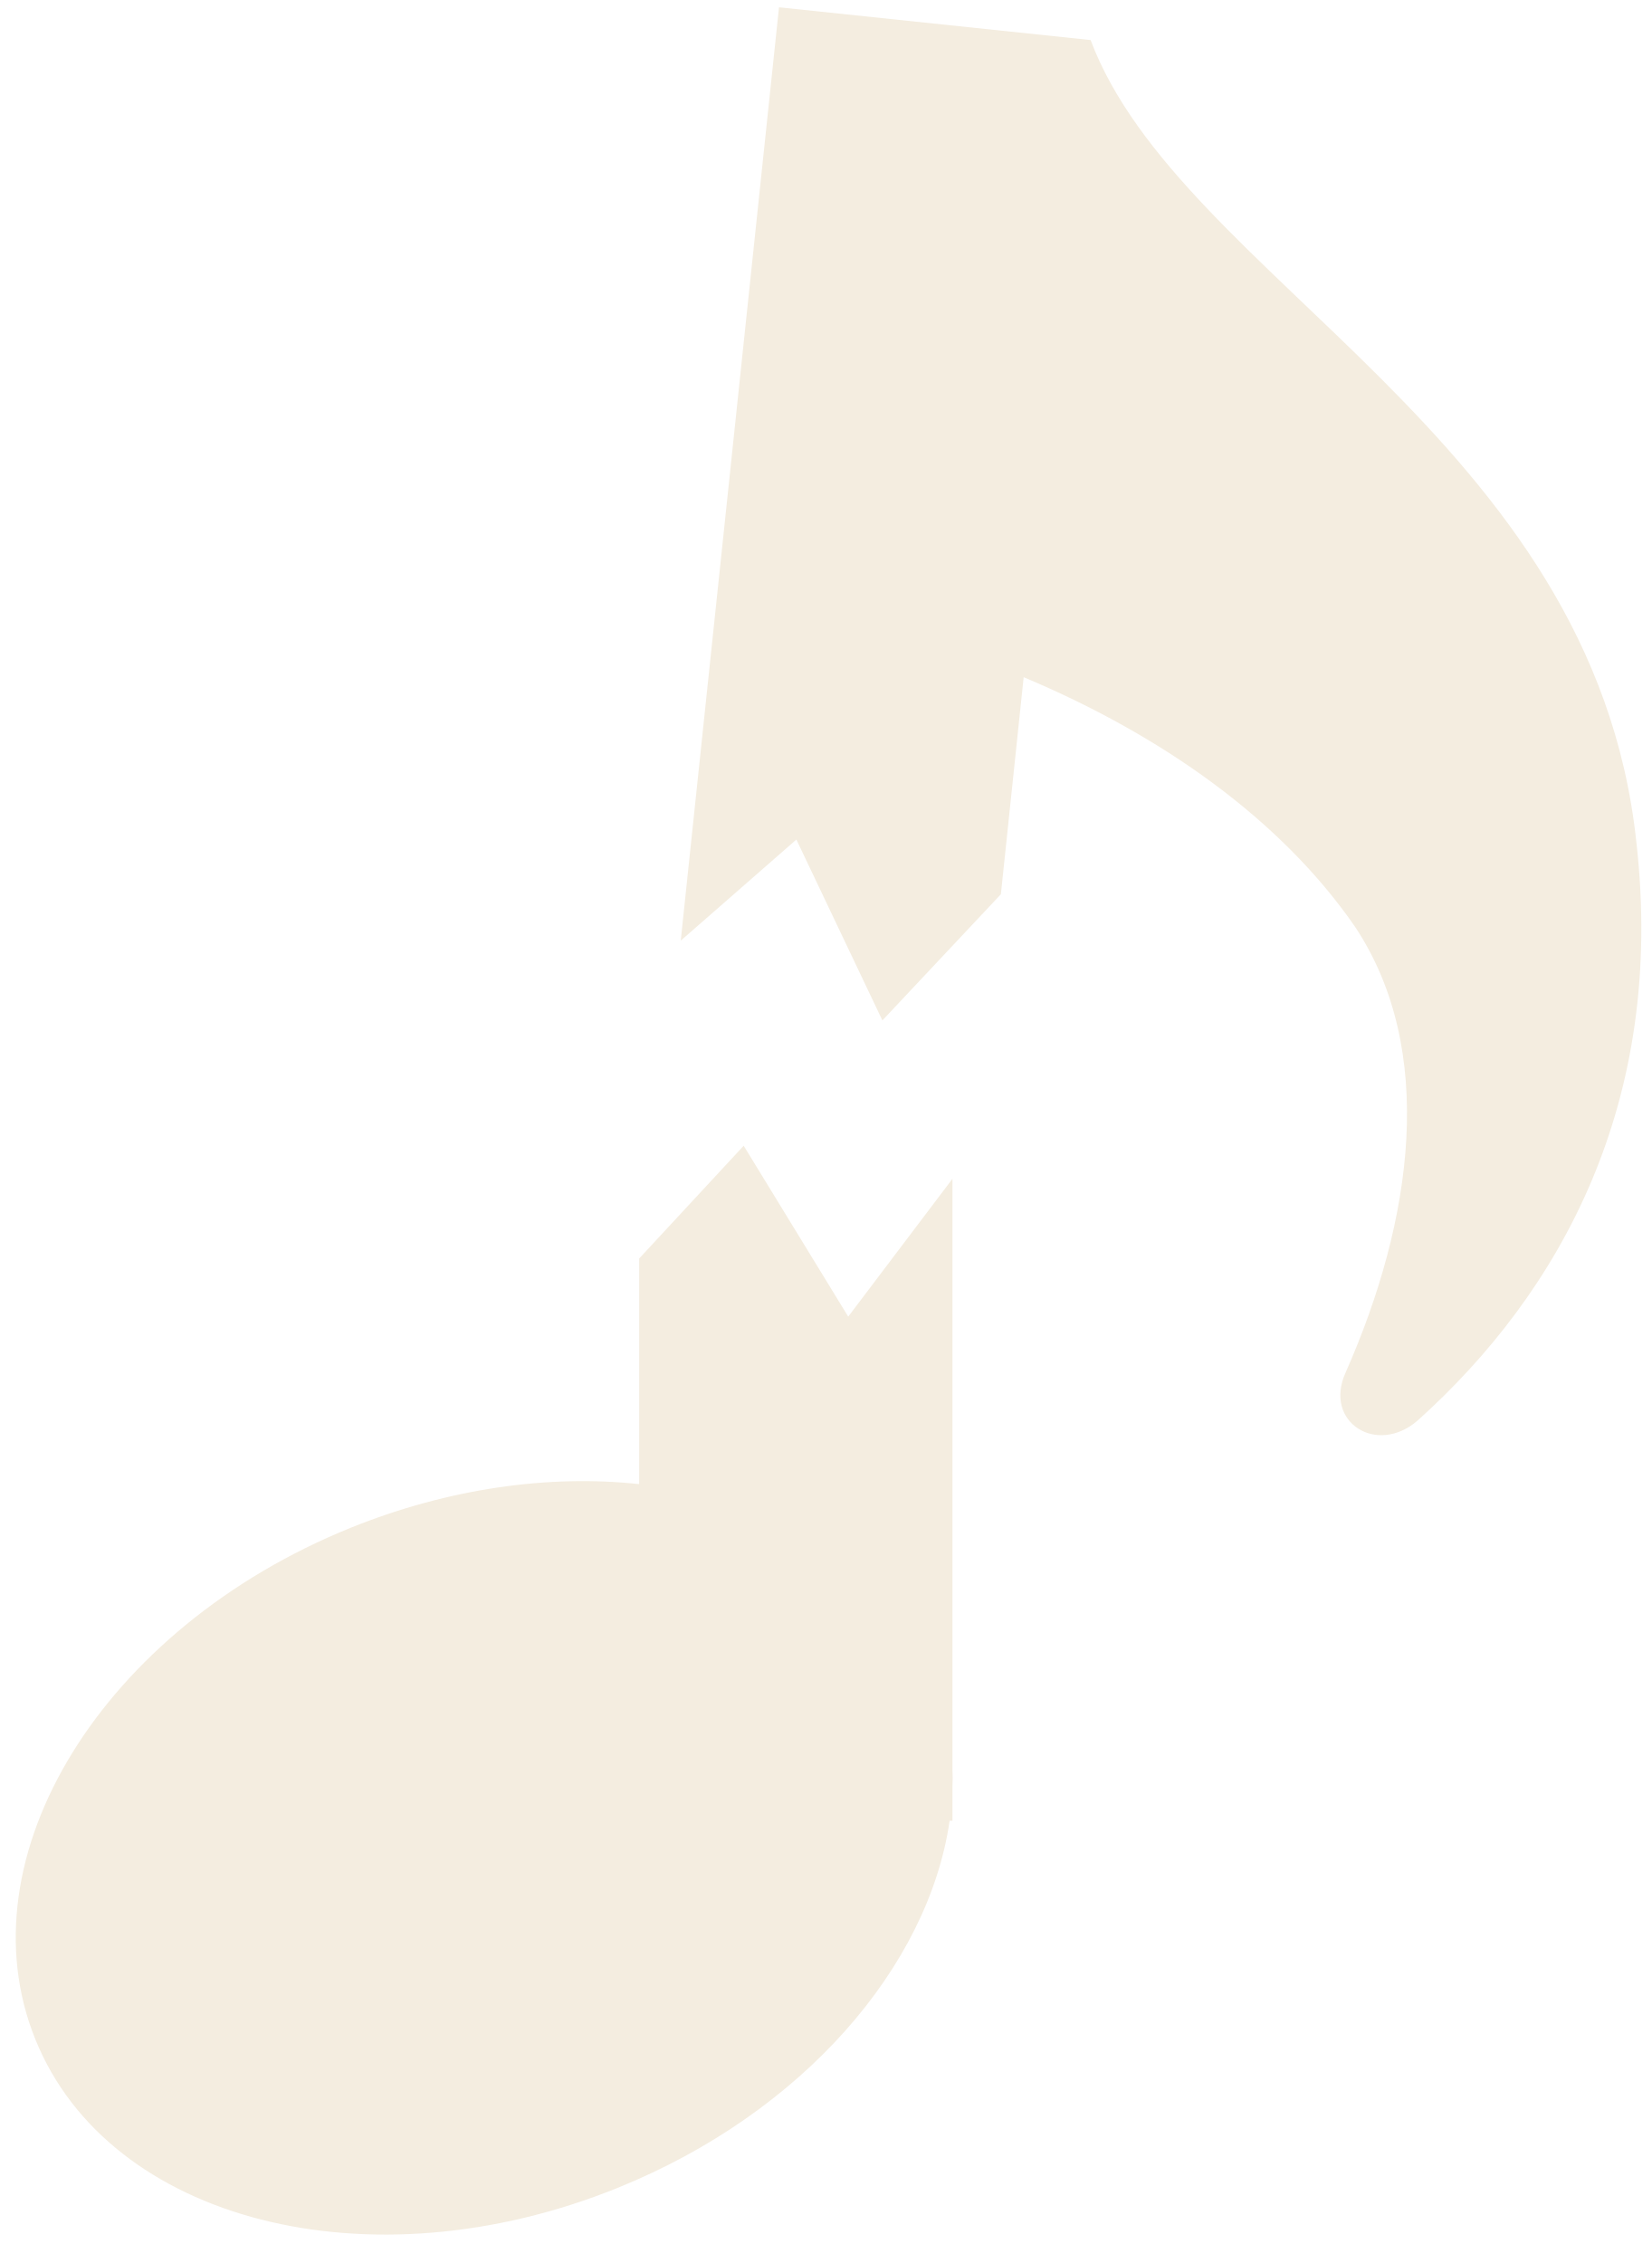
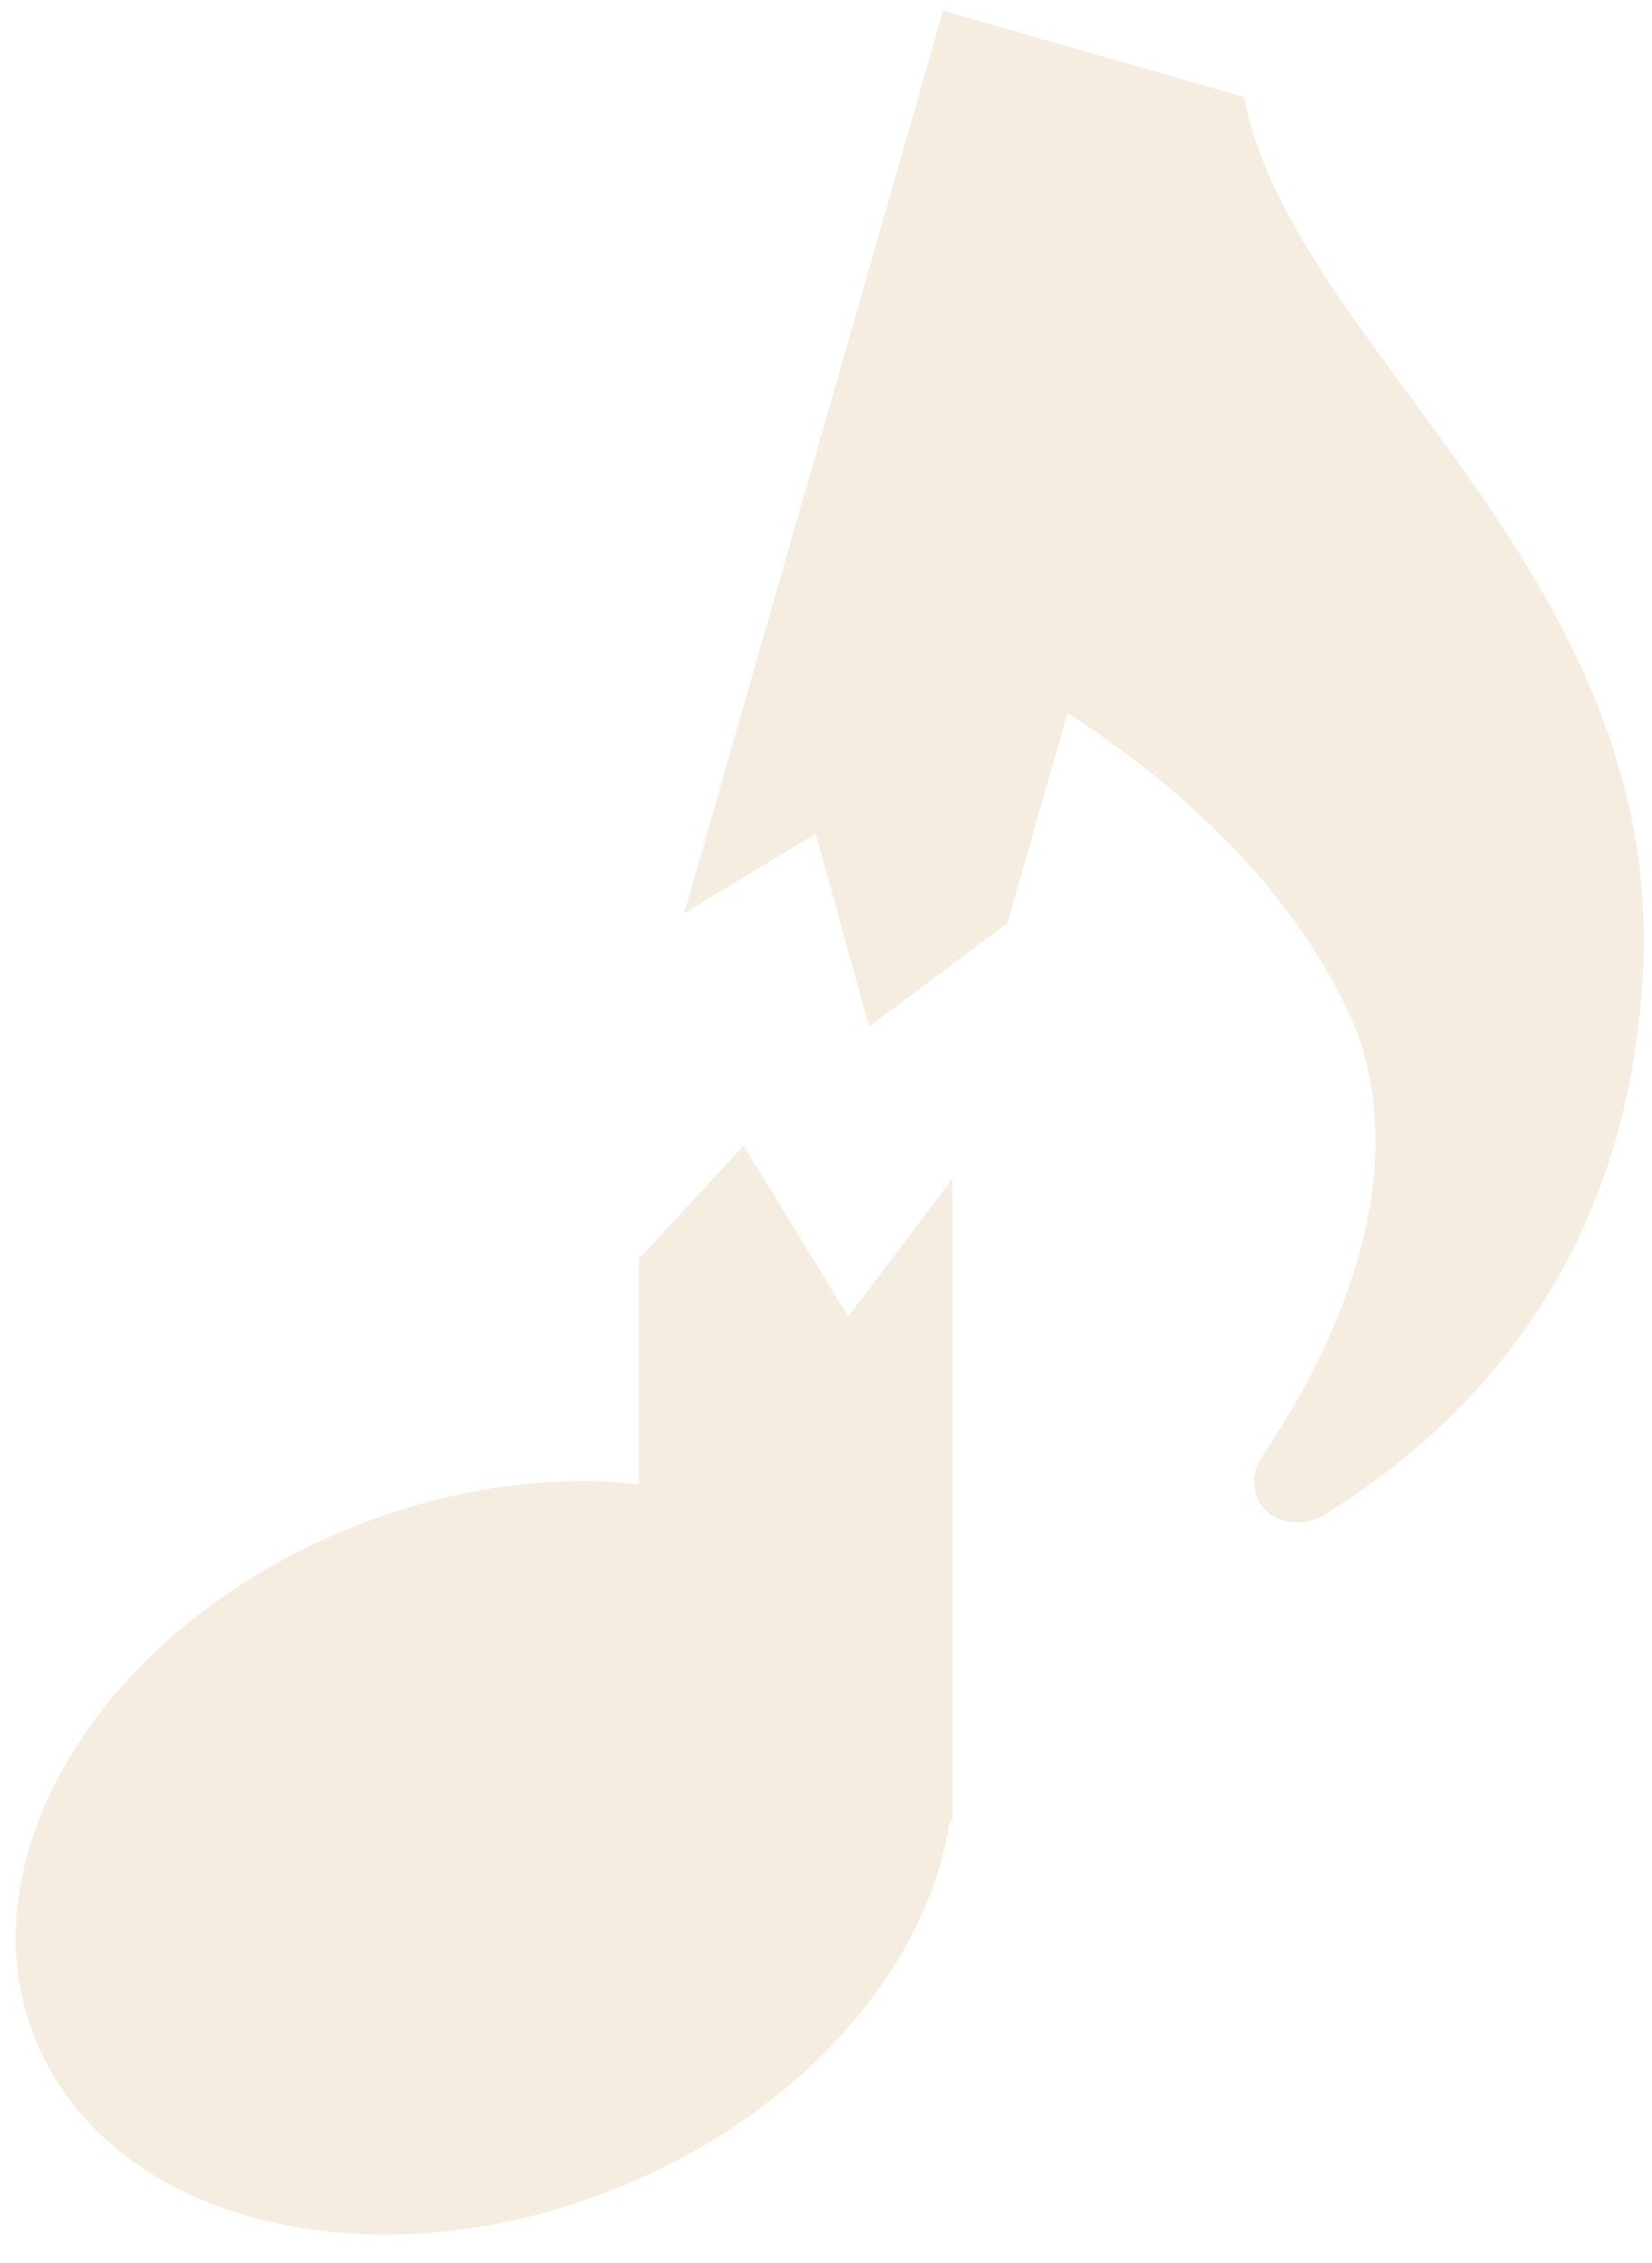
<svg xmlns="http://www.w3.org/2000/svg" width="73" height="100" viewBox="17 11 58 79">
-   <path d="M52.14 42.17 47.98 46.6 44.96 40.25 40.9 43.8 44.35 11.03 55.29 12.18 55.29 12.18C58.43 20.55 72.93 26.1 74.45 40.33C75.49 49.49 71.78 56.14 66.78 60.64C65.34 61.9 63.46 60.7 64.24 58.97C66.62 53.59 67.44 47.64 64.58 43.32C61.96 39.52 57.75 36.57 52.94 34.55ZM18.24 82.37C15.65 75.97 20.61 67.93 29.32 64.41C32.77 63.02 36.29 62.54 39.44 62.88V54.96L43.11 51L46.78 57L50.44 52.16V72.91C50.45 73.1 50.45 73.3 50.44 73.49V74.7H50.34C49.6 79.81 45.19 84.96 38.68 87.59C29.98 91.11 20.82 88.77 18.24 82.37Z" fill="#f4ede0" />
+   <path d="M52.37 43.18 47.51 46.82 45.64 40.04 41.02 42.84 50.11 11.15 60.68 14.18 60.68 14.19C61.33 17.65 63.78 20.98 66.45 24.62C70.58 30.23 75.25 36.58 74.66 45.24C74.1 54.44 69.29 60.35 63.58 63.91C61.95 64.9 60.3 63.39 61.37 61.82C64.65 56.93 66.49 51.22 64.42 46.47C62.51 42.28 58.87 38.63 54.48 35.81ZM18.24 82.37C15.65 75.97 20.61 67.93 29.32 64.41C32.77 63.02 36.29 62.54 39.44 62.88V54.96L43.11 51L46.78 57L50.44 52.16V72.91C50.45 73.1 50.45 73.3 50.44 73.49V74.7H50.34C49.6 79.81 45.19 84.96 38.68 87.59C29.98 91.11 20.82 88.77 18.24 82.37Z" fill="#f4ede0" />
</svg>
